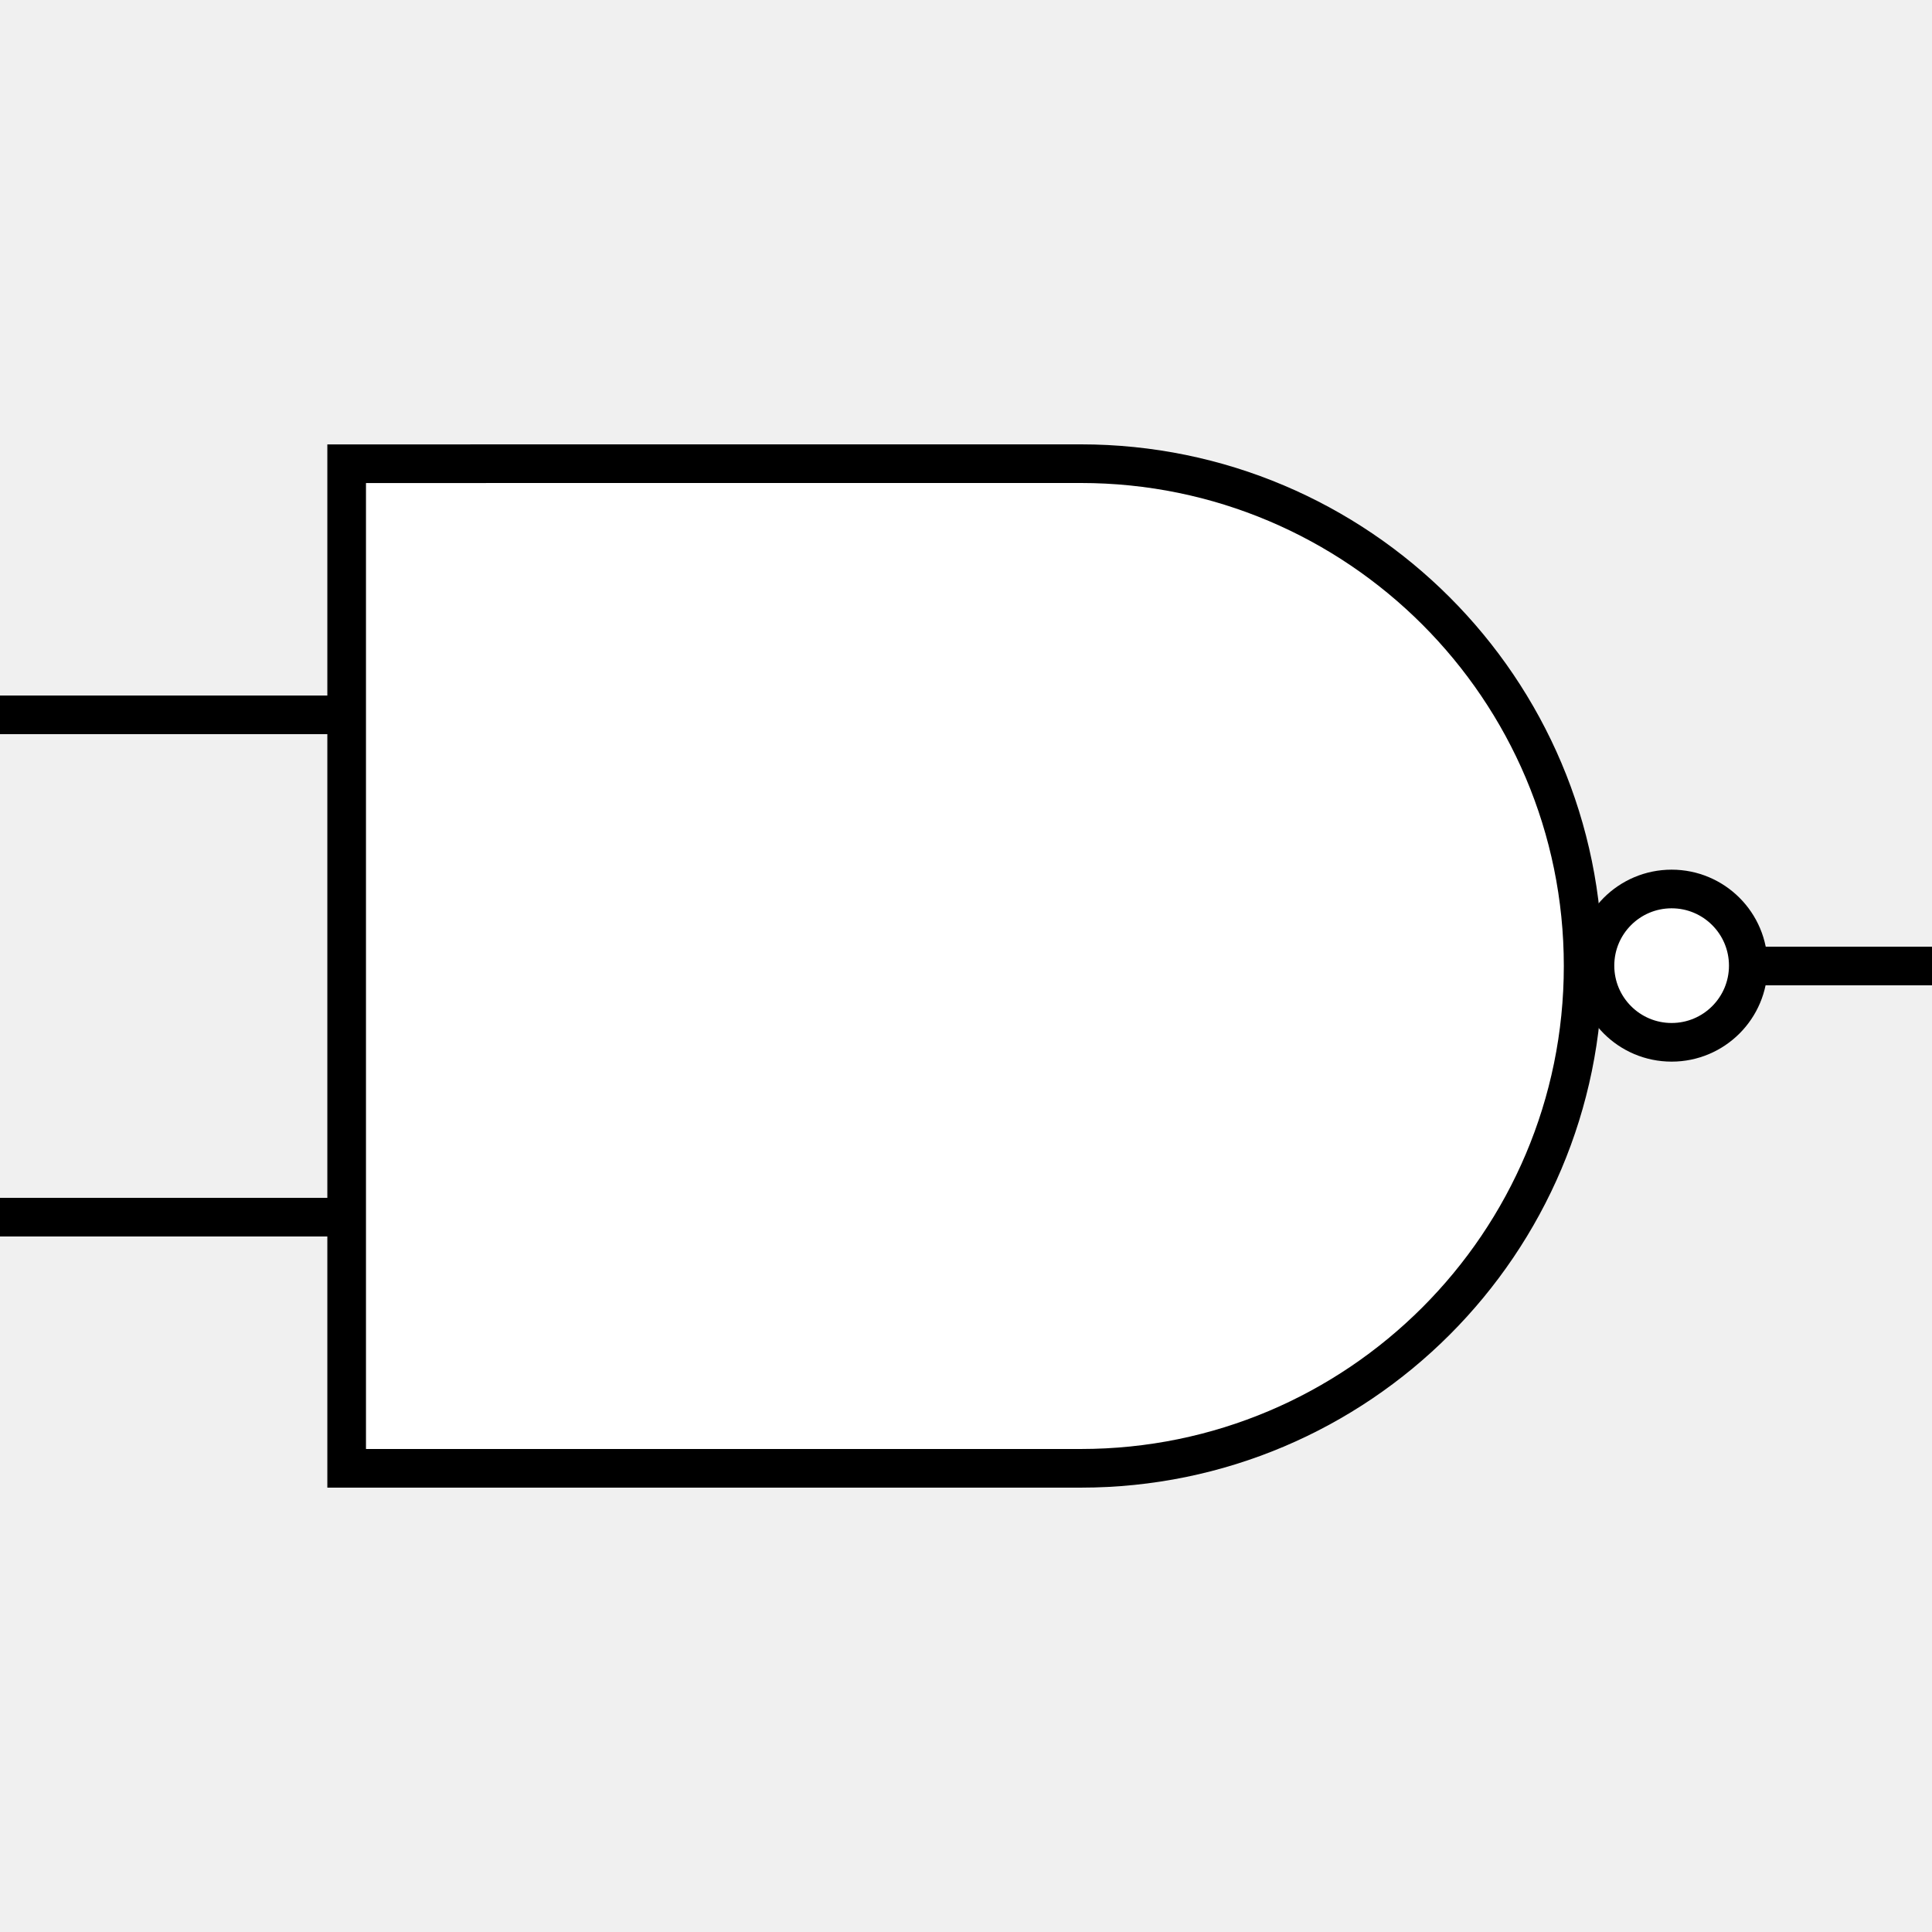
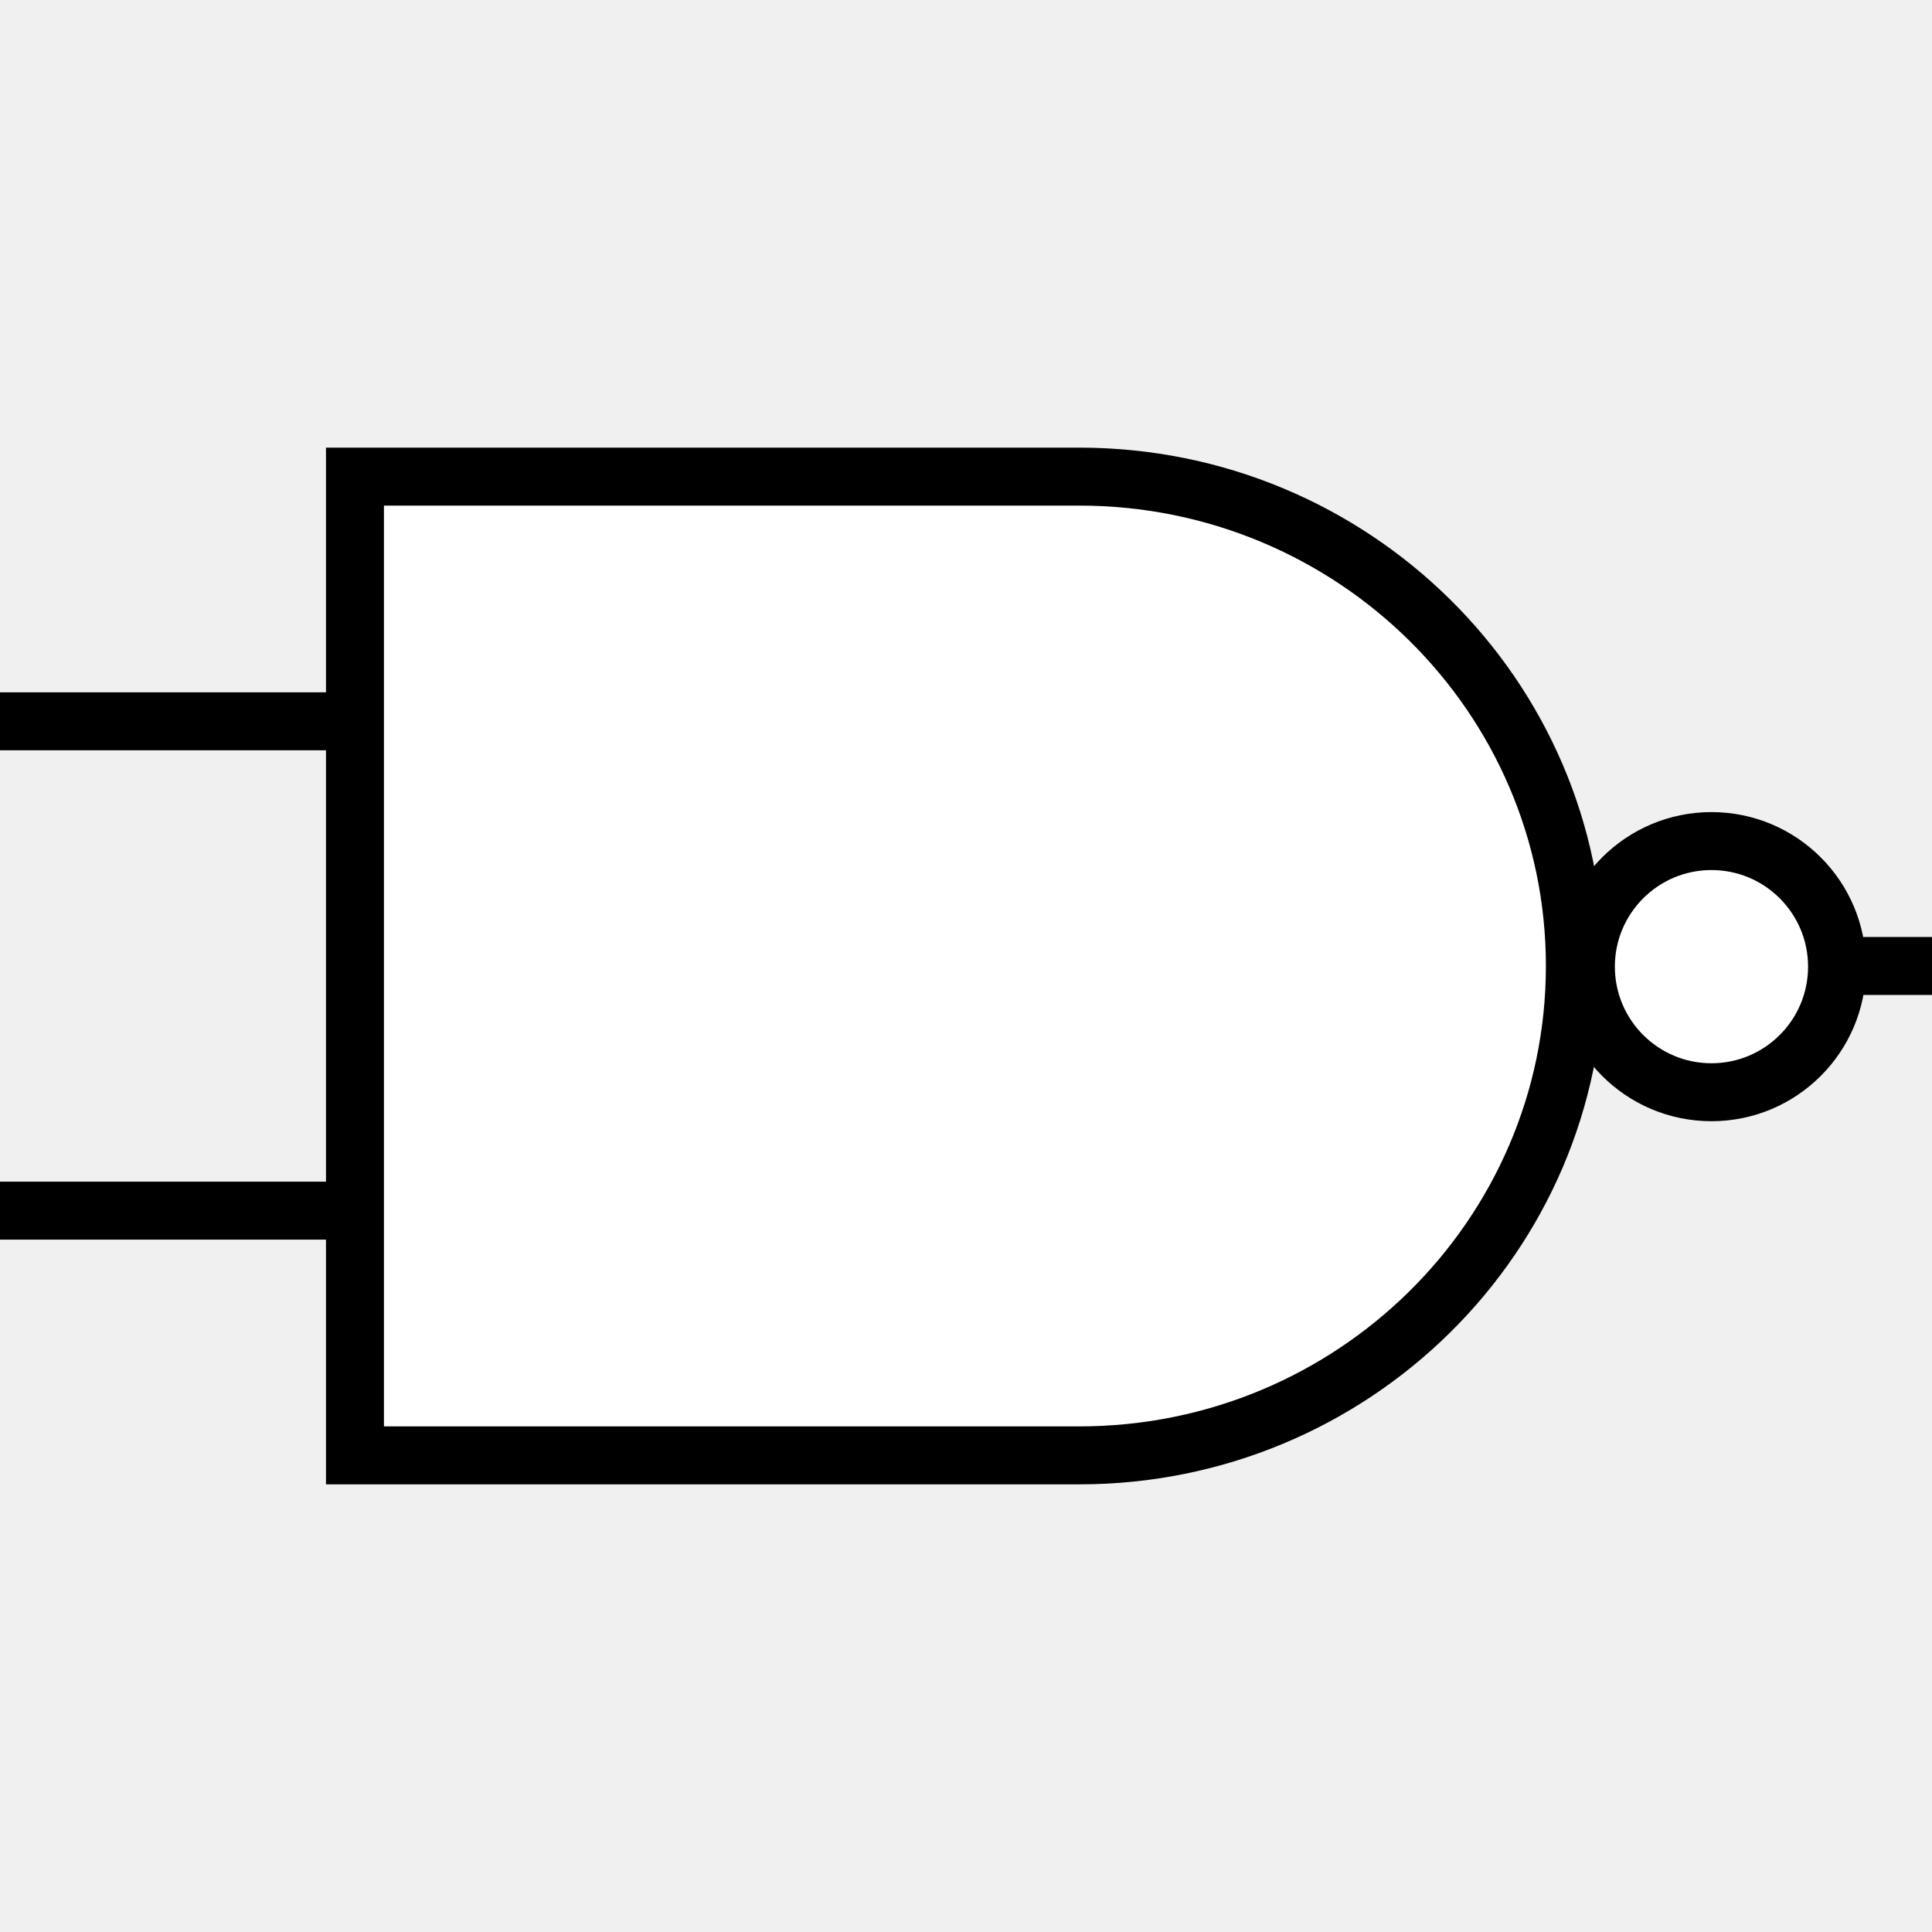
<svg xmlns="http://www.w3.org/2000/svg" width="50" height="50" id="svg2" version="1.0">
  <defs id="defs4" />
  <g id="layer1" style="display:inline" transform="translate(-36.10943,-11.05714)">
-     <g id="g4136" transform="translate(-25,25)">
-       <path d="m 89.081,24.057 c -7.176,0 -19,2e-6 -19,2e-6 l 0,-25.999 19,-0.001 c 7.176,0 13,5.824 13,13 0,7.176 -5.824,13 -13,13 z m 13,-13 9.056,0 m -50.056,-6.5 9,0 m -9,13 9,0" style="display:inline;fill:#ffffff;fill-opacity:1;stroke:#000000;stroke-width:1;stroke-linecap:square;stroke-miterlimit:4;stroke-dasharray:none;stroke-dashoffset:0;stroke-opacity:1" id="path6087" />
-       <circle r="1.984" cy="11.048" cx="104.371" id="path5267" style="opacity:1;fill:#ffffff;fill-opacity:1;stroke:#000000;stroke-width:1;stroke-linecap:butt;stroke-linejoin:round;stroke-miterlimit:4;stroke-dasharray:none;stroke-dashoffset:0;stroke-opacity:1" />
-     </g>
+     <path id="path6087" style="display:inline;fill:#ffffff;fill-opacity:1;stroke:#000000;stroke-width:1.5;stroke-linecap:square;stroke-miterlimit:4;stroke-dasharray:none;stroke-dashoffset:0;stroke-opacity:1" d="m 64.041,48.722 c -7.08,0 -18.745,2e-6 -18.745,2e-6 l 0,-25.329 18.745,-0.001 c 7.08,0 12.826,5.674 12.826,12.665 0,6.991 -5.746,12.665 -12.826,12.665 z m 12.826,-12.665 8.935,0 m -49.385,-6.333 8.879,0 m -8.879,12.665 8.879,0" />
+     <circle style="display:inline;opacity:1;fill:#ffffff;fill-opacity:1;stroke:#000000;stroke-width:1.5;stroke-linecap:butt;stroke-linejoin:round;stroke-miterlimit:4;stroke-dasharray:none;stroke-dashoffset:0;stroke-opacity:1" id="path5267" cx="80.402" cy="36.074" r="3.25" />
  </g>
</svg>
